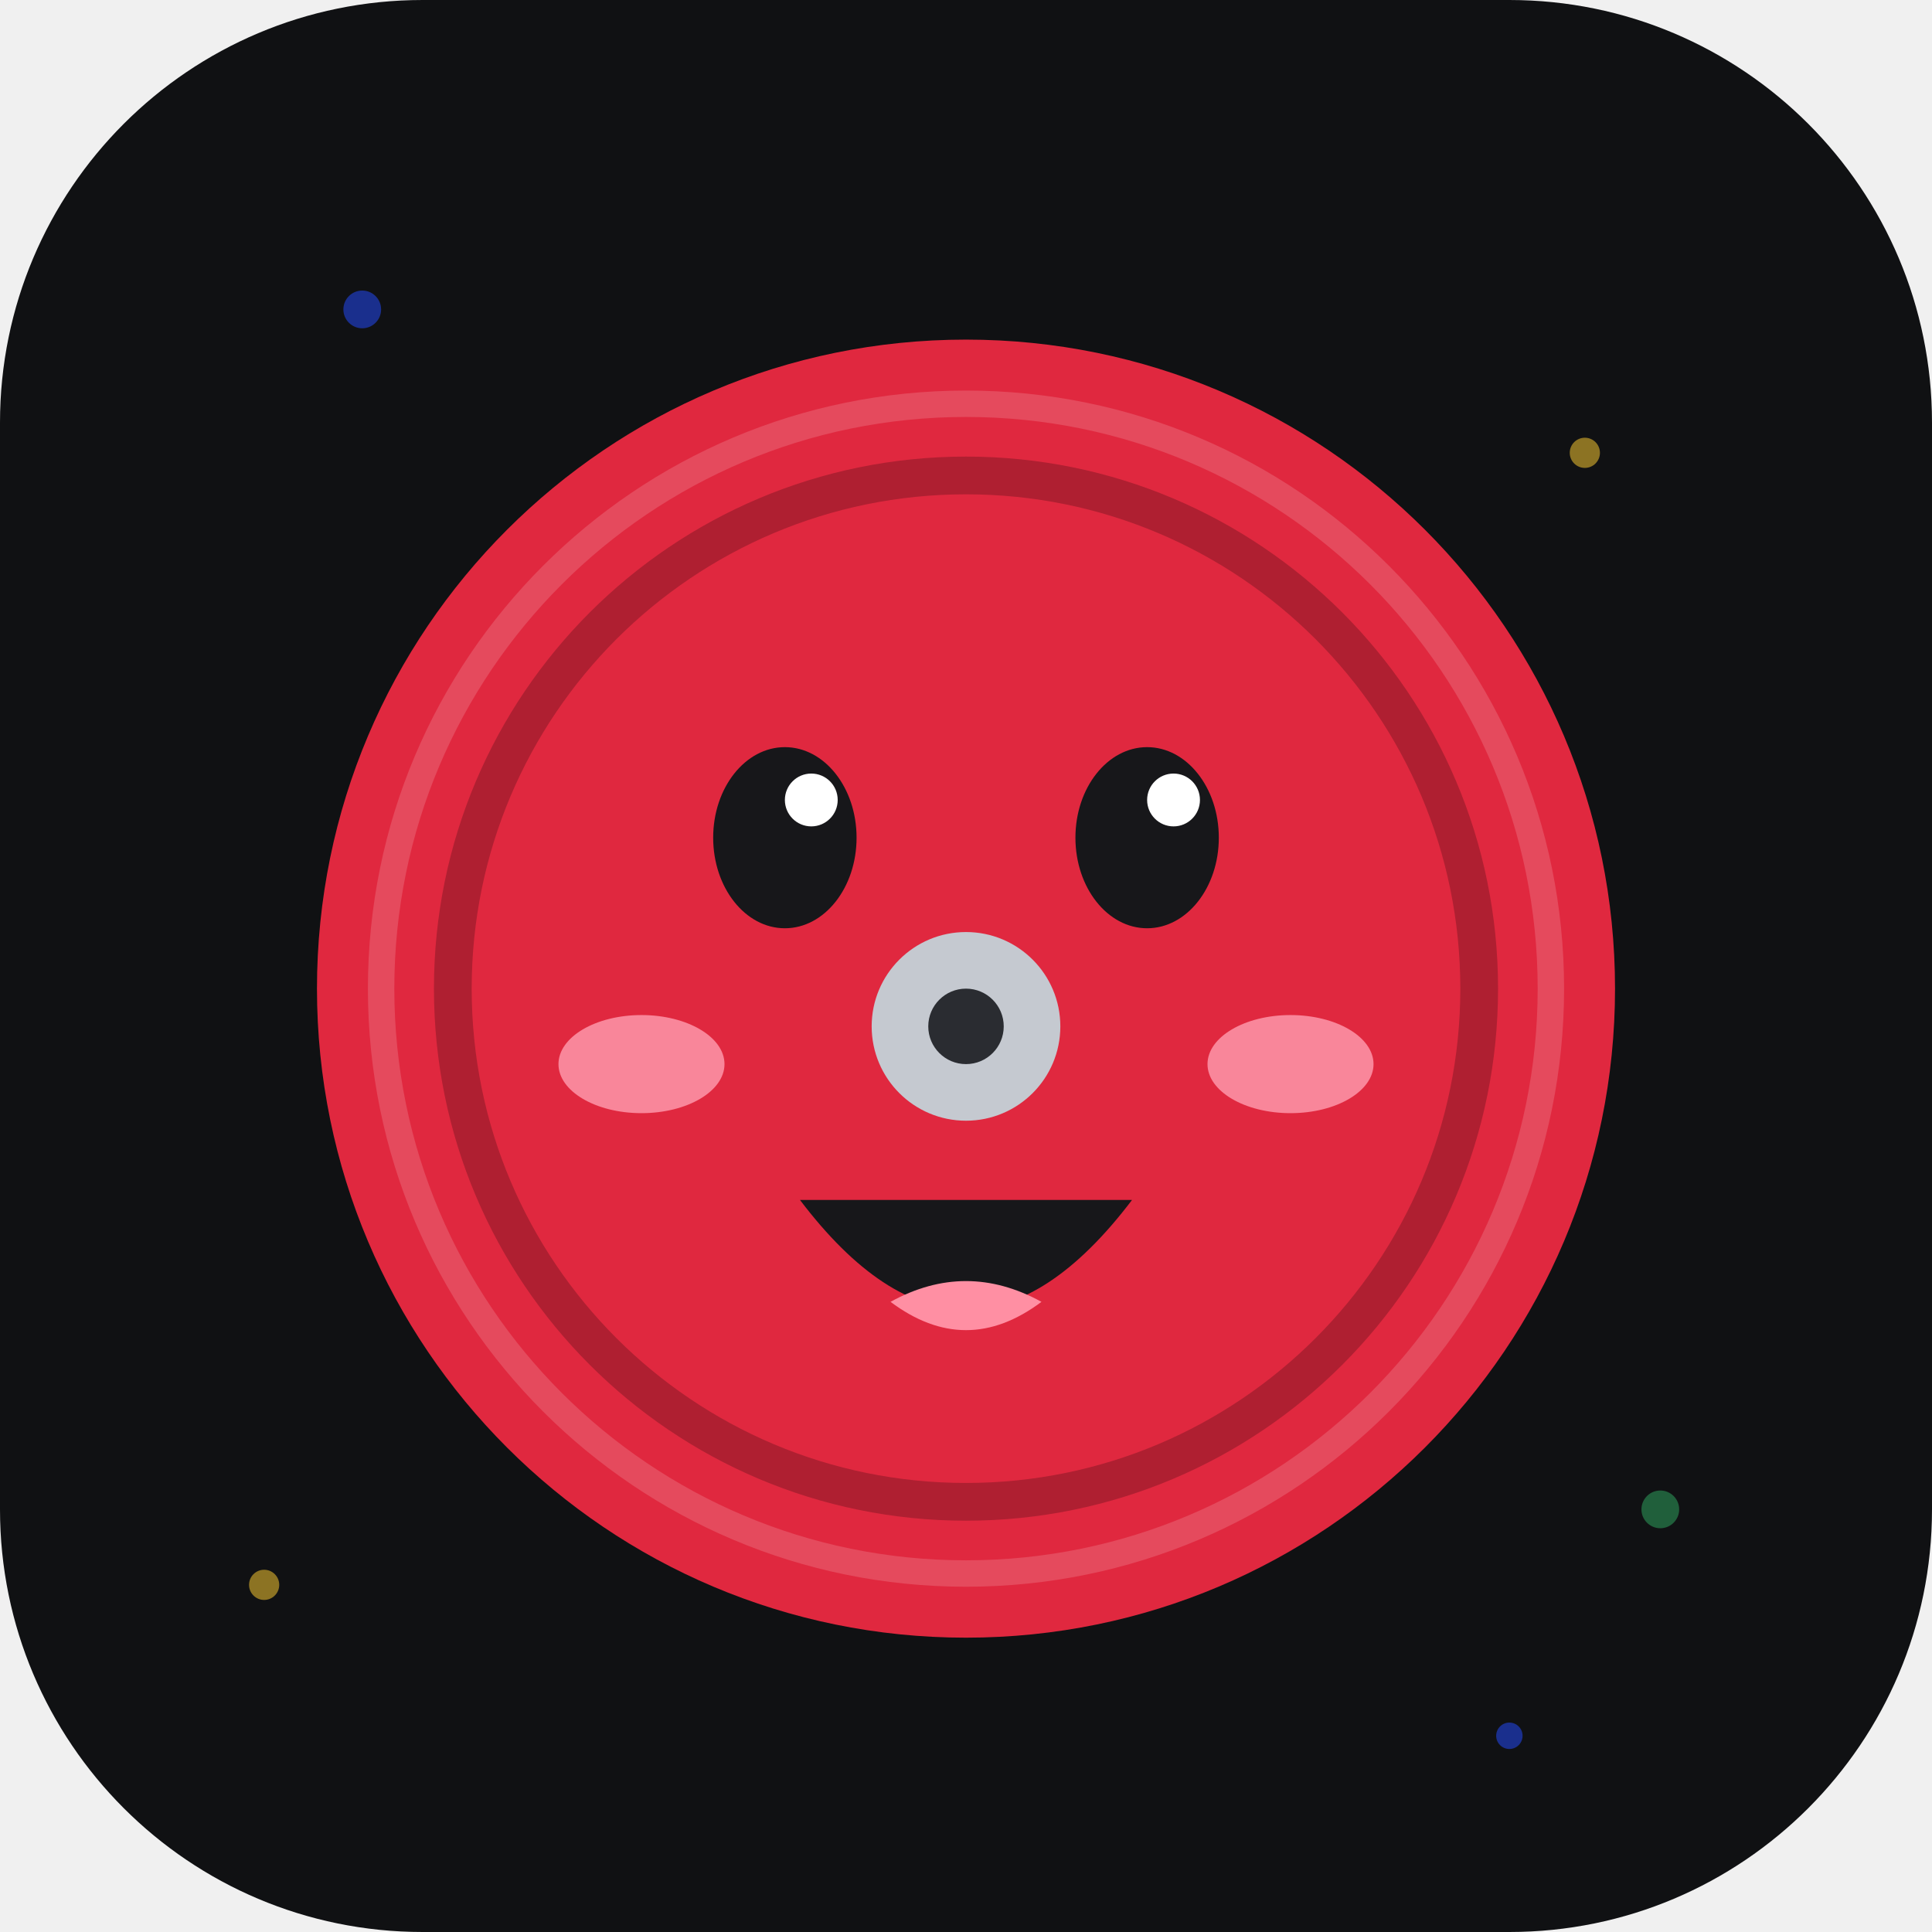
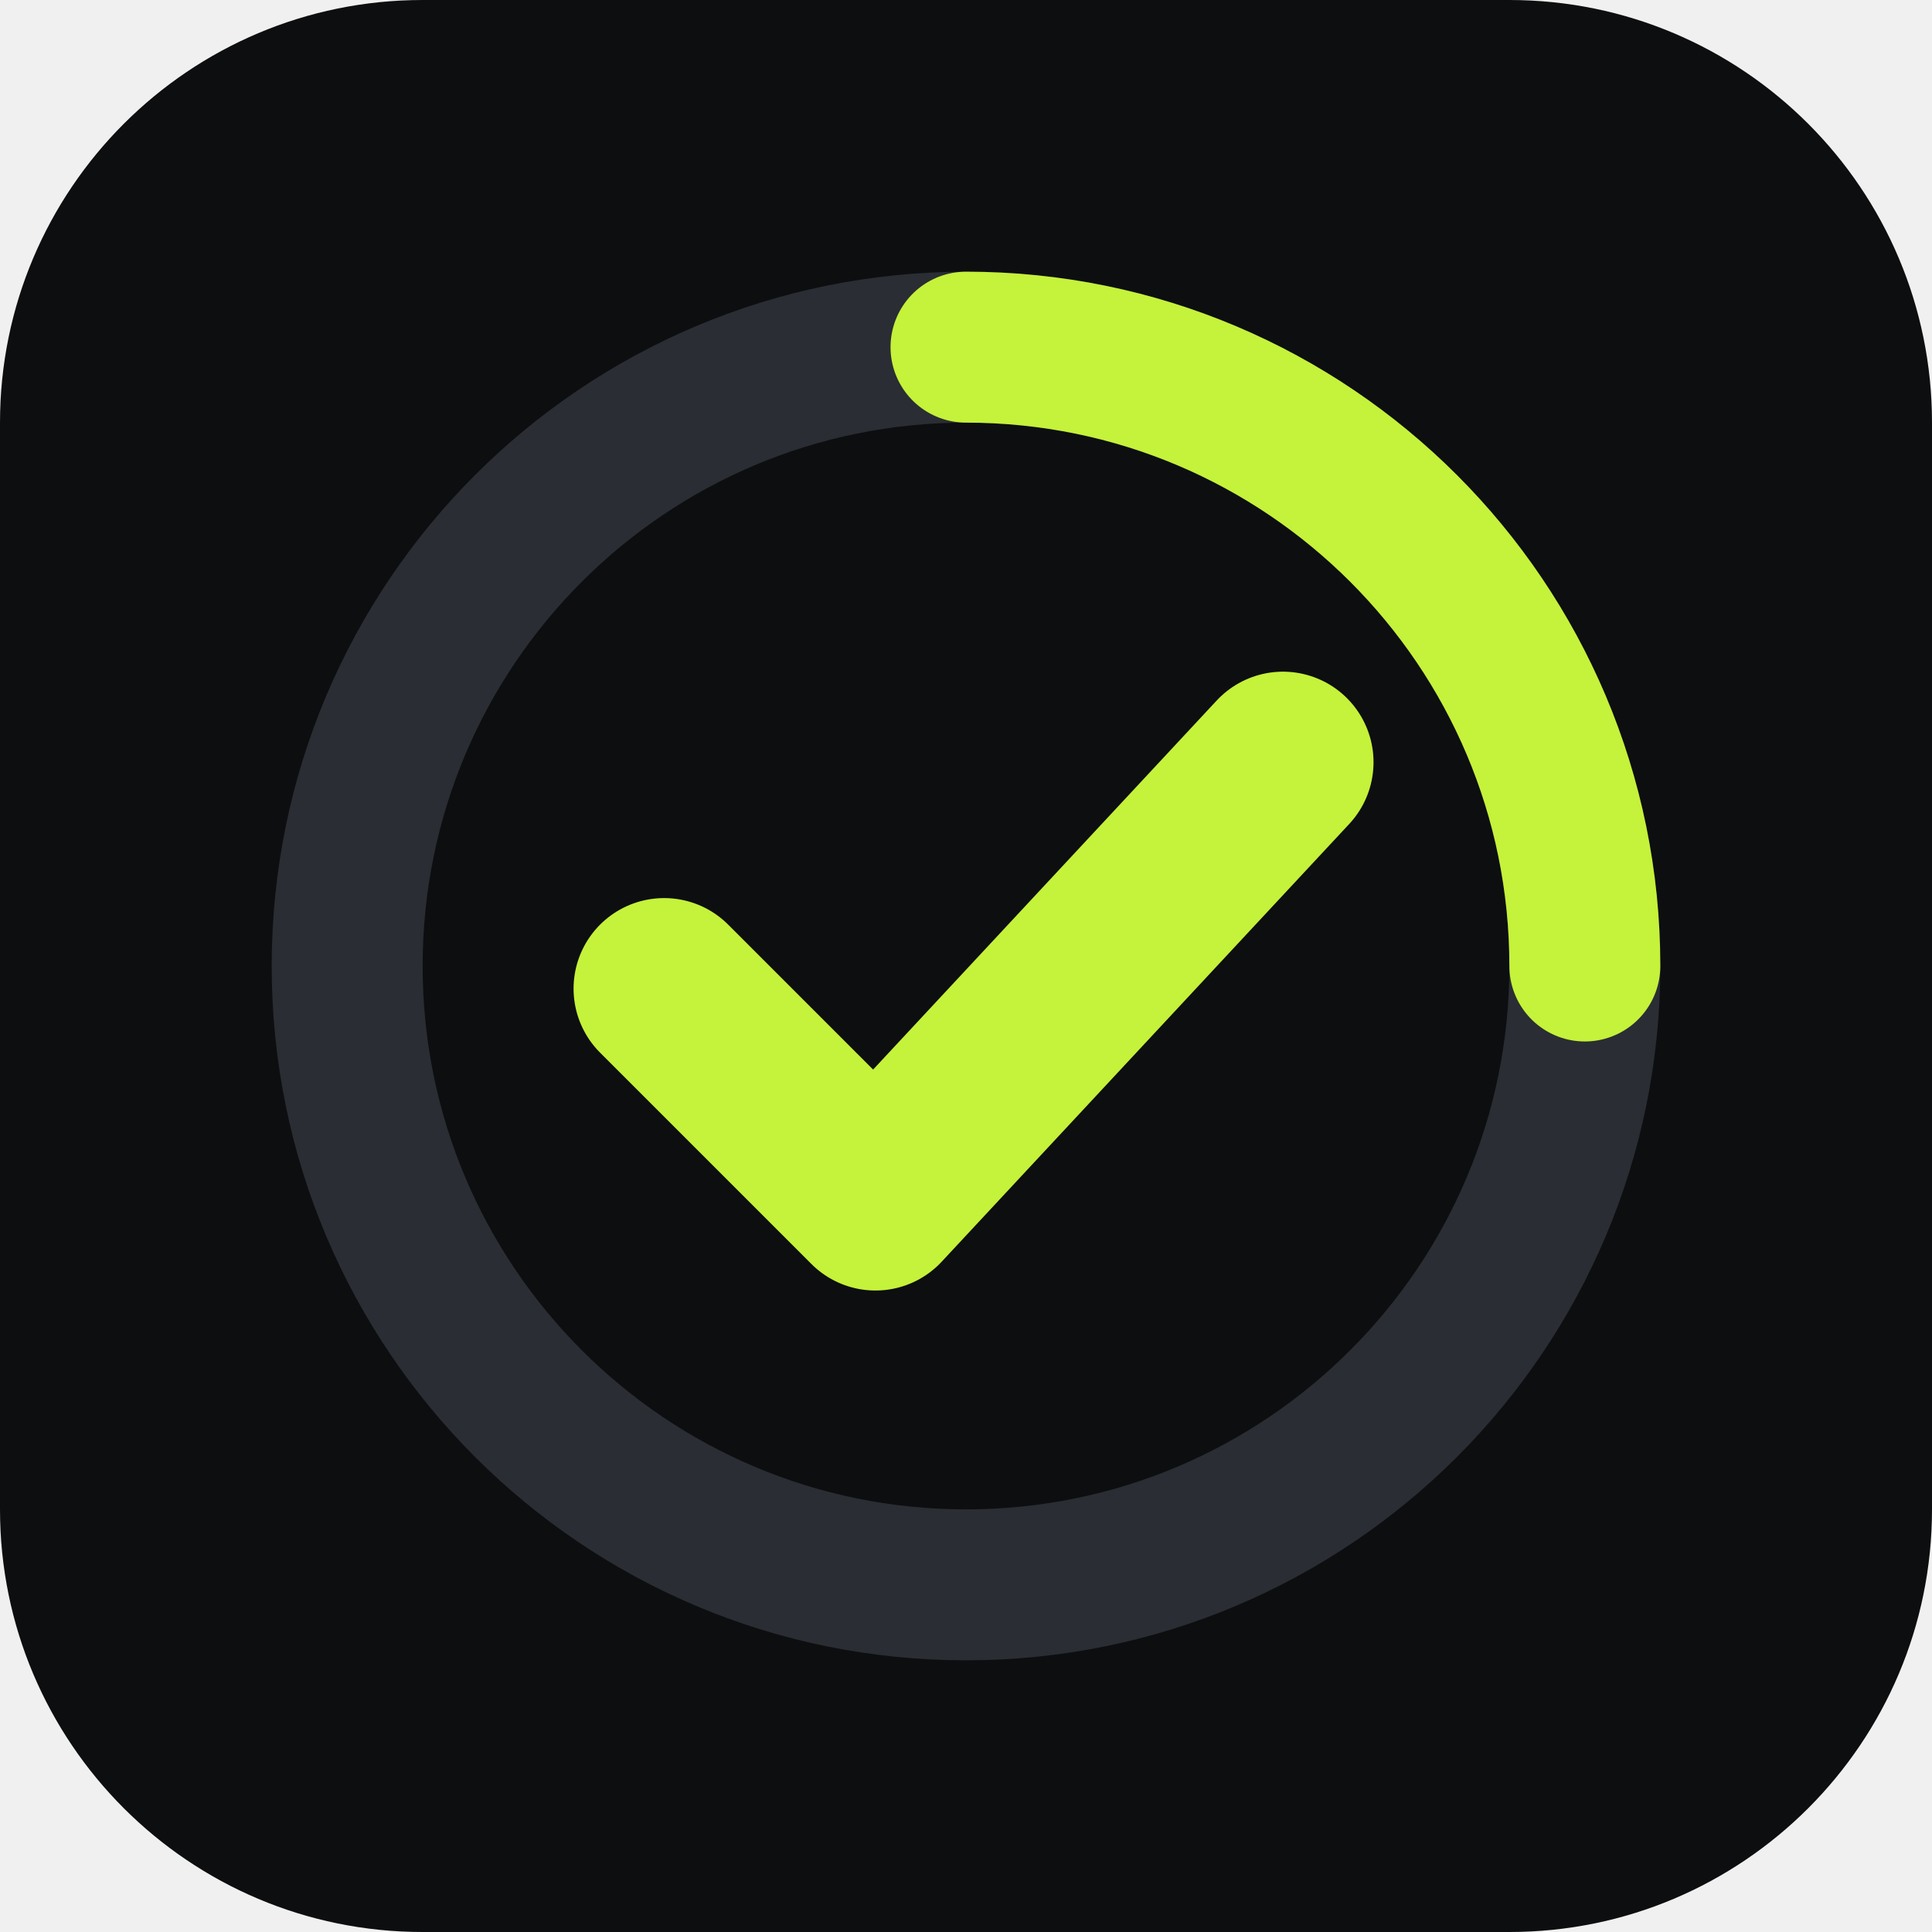
<svg xmlns="http://www.w3.org/2000/svg" viewBox="0 0 512 512">
-   <rect width="512" height="512" rx="112" fill="#101113" />
-   <g fill-opacity=".55">
-     <circle cx="96" cy="82" r="5" fill="#2447F0" />
-     <circle cx="420" cy="120" r="4" fill="#F2C230" />
-     <circle cx="440" cy="400" r="5" fill="#2E9E5B" />
-     <circle cx="70" cy="420" r="4" fill="#F2C230" />
-     <circle cx="400" cy="460" r="3.5" fill="#2447F0" />
-     <circle cx="120" cy="300" r="3" fill="#5A5D63" />
-   </g>
-   <circle cx="256" cy="262" r="172" fill="#E0283F" />
-   <circle cx="256" cy="262" r="155" fill="none" stroke="#FFFFFF" stroke-opacity=".16" stroke-width="7" />
-   <circle cx="256" cy="262" r="136" fill="none" stroke="#000000" stroke-opacity=".22" stroke-width="10" />
-   <ellipse cx="208" cy="222" rx="19" ry="24" fill="#17171A" />
-   <ellipse cx="304" cy="222" rx="19" ry="24" fill="#17171A" />
-   <circle cx="215" cy="212" r="7" fill="#FFFFFF" />
-   <circle cx="311" cy="212" r="7" fill="#FFFFFF" />
-   <ellipse cx="170" cy="282" rx="22" ry="13" fill="#FF9DB0" fill-opacity=".8" />
-   <ellipse cx="342" cy="282" rx="22" ry="13" fill="#FF9DB0" fill-opacity=".8" />
-   <circle cx="256" cy="272" r="25" fill="#C5C9D0" />
-   <circle cx="256" cy="272" r="10" fill="#2A2C31" />
-   <path d="M212 318q44 58 88 0z" fill="#17171A" />
-   <path d="M236 345q20 15 40 0q-20-11-40 0z" fill="#FF8FA3" />
+   <rect width="512" height="512" rx="112" fill="#0D0E10" />
+   <circle cx="256" cy="256" r="164" fill="none" stroke="#2A2D33" stroke-width="40" />
+   <path d="M256 92a164 164 0 0 1 164 164" fill="none" stroke="#C5F23A" stroke-width="40" stroke-linecap="round" />
+   <path d="M176 262l56 56 108-116" fill="none" stroke="#C5F23A" stroke-width="48" stroke-linecap="round" stroke-linejoin="round" />
</svg>
